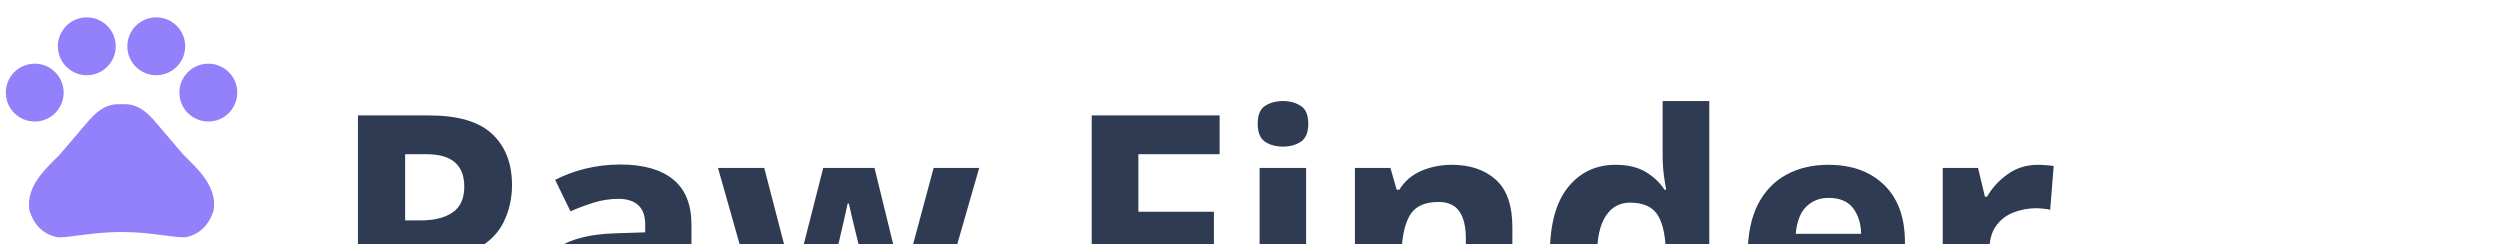
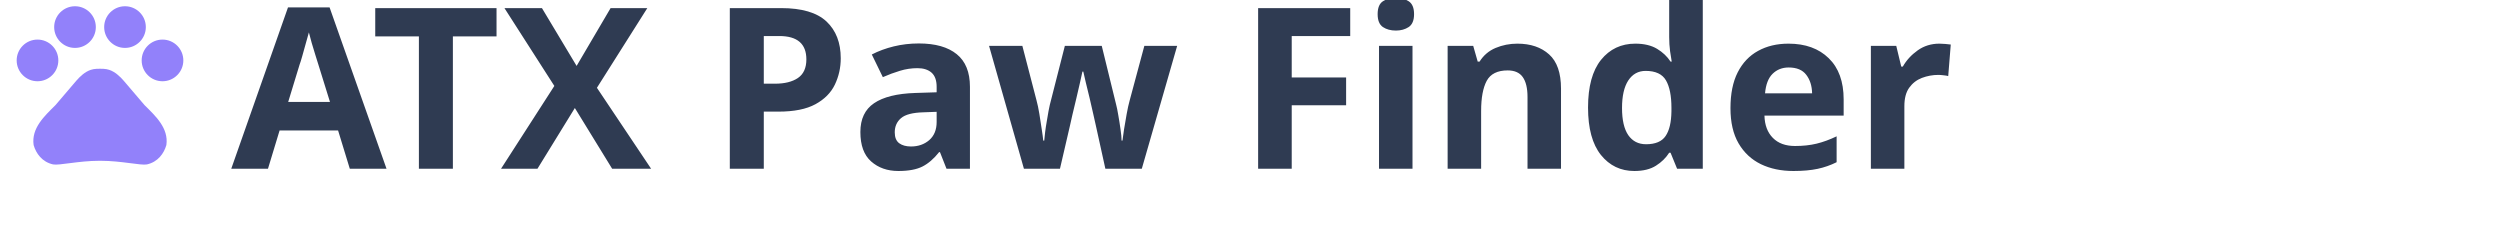
- <svg xmlns="http://www.w3.org/2000/svg" width="288px" height="28px" viewBox="0 0 288 28" version="1.1">
+ <svg xmlns="http://www.w3.org/2000/svg" width="400px" height="36px" viewBox="0 0 400 36" version="1.1">
  <defs />
  <g id="Symbols" stroke="none" stroke-width="1" fill="none" fill-rule="evenodd">
-     <g id="logo" transform="translate(-5, -4)">
-       <g id="Logo" transform="translate(3, 0)">
+     <g id="logo" transform="translate(-2, -1)">
+       <g id="Logo" transform="translate(3, -2)">
        <g id="Group">
-           <g id="ic_pets_48px" transform="translate(0, 2)">
+           <g id="ic_pets_48px" transform="translate(-1, 0)">
            <circle id="Oval" fill="#9281FA" fill-rule="nonzero" cx="6" cy="12.667" r="3.333" />
            <circle id="Oval" fill="#9281FA" fill-rule="nonzero" cx="12" cy="7.333" r="3.333" />
            <circle id="Oval" fill="#9281FA" fill-rule="nonzero" cx="20" cy="7.333" r="3.333" />
            <circle id="Oval" fill="#9281FA" fill-rule="nonzero" cx="26" cy="12.667" r="3.333" />
            <path d="M23.12,19.813 C21.953,18.46 20.98,17.293 19.813,15.94 C19.193,15.22 18.413,14.493 17.487,14.18 C17.347,14.133 17.2,14.093 17.047,14.067 C16.707,14 16.347,14 16,14 C15.653,14 15.293,14 14.953,14.067 C14.807,14.093 14.66,14.133 14.513,14.18 C13.587,14.493 12.807,15.22 12.187,15.94 C11.02,17.293 10.047,18.46 8.88,19.813 C7.133,21.553 4.993,23.493 5.38,26.207 C5.767,27.56 6.74,28.92 8.493,29.307 C9.467,29.5 12.573,28.727 15.88,28.727 C15.92,28.727 15.96,28.733 16,28.733 C16.04,28.733 16.08,28.727 16.12,28.727 C19.427,28.727 22.533,29.5 23.507,29.307 C25.253,28.92 26.227,27.567 26.62,26.207 C27.007,23.493 24.873,21.553 23.12,19.813 L23.12,19.813 Z" id="Shape" fill="#9281FA" fill-rule="nonzero" />
            <polygon id="Shape" points="0 0 32 0 32 32 0 32" />
          </g>
          <text id="Paw-Finder" font-family="NexaRustSans-Black, Nexa Rust Sans" font-size="36" font-weight="700" line-spacing="36" fill="#2F3B52">
-             <tspan x="40" y="43">Paw Finder</tspan>
+             <tspan x="36" y="30">ATX Paw Finder</tspan>
          </text>
        </g>
      </g>
    </g>
  </g>
</svg>
